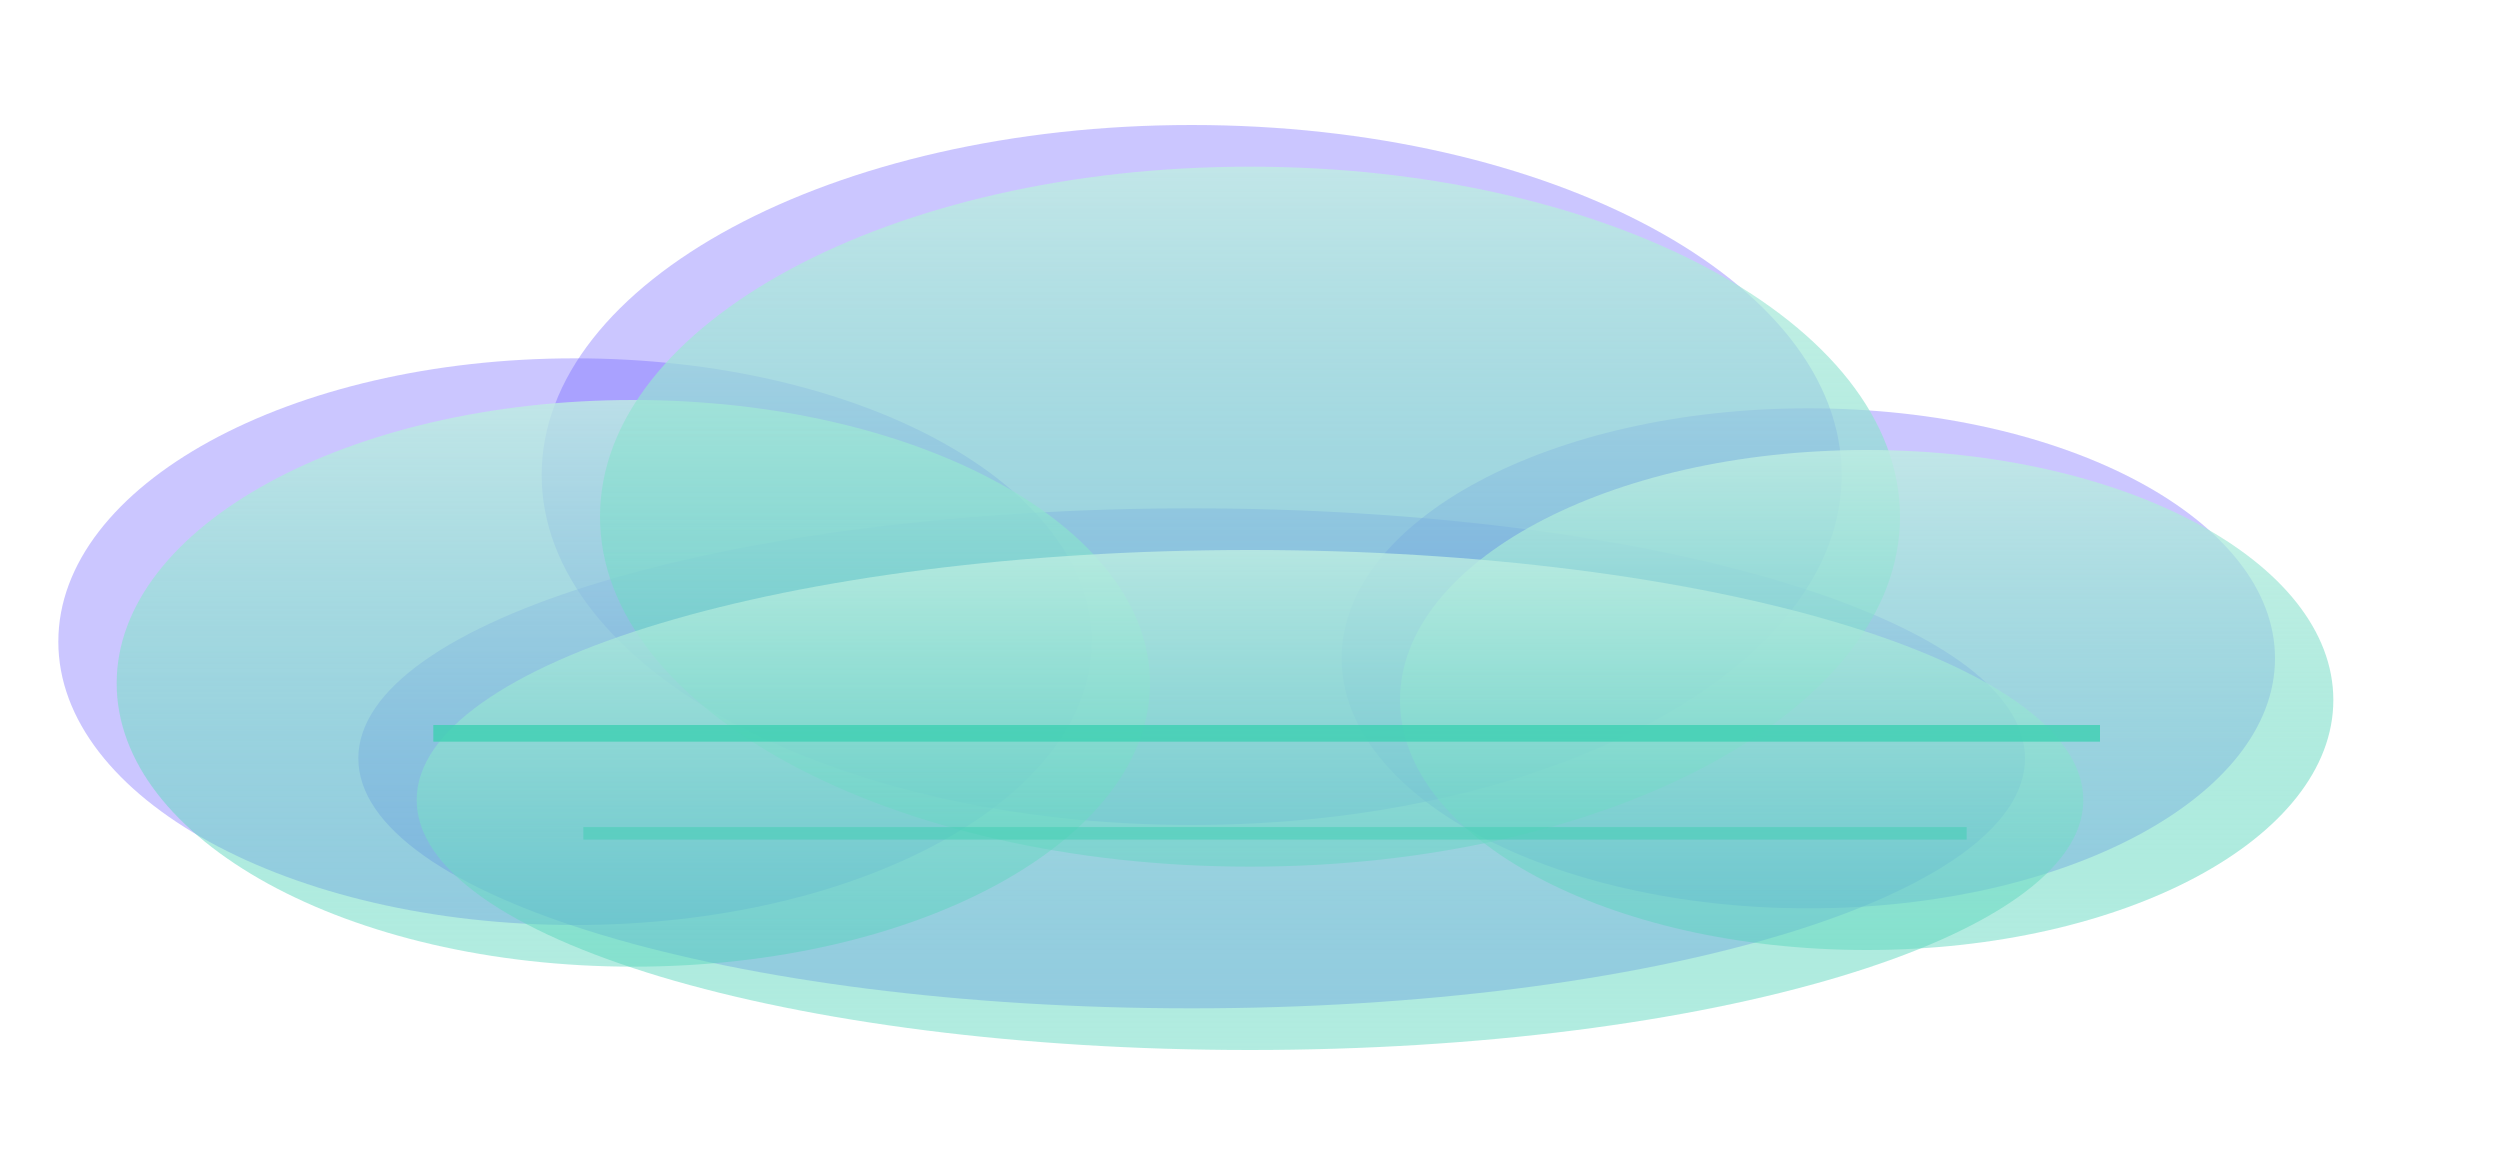
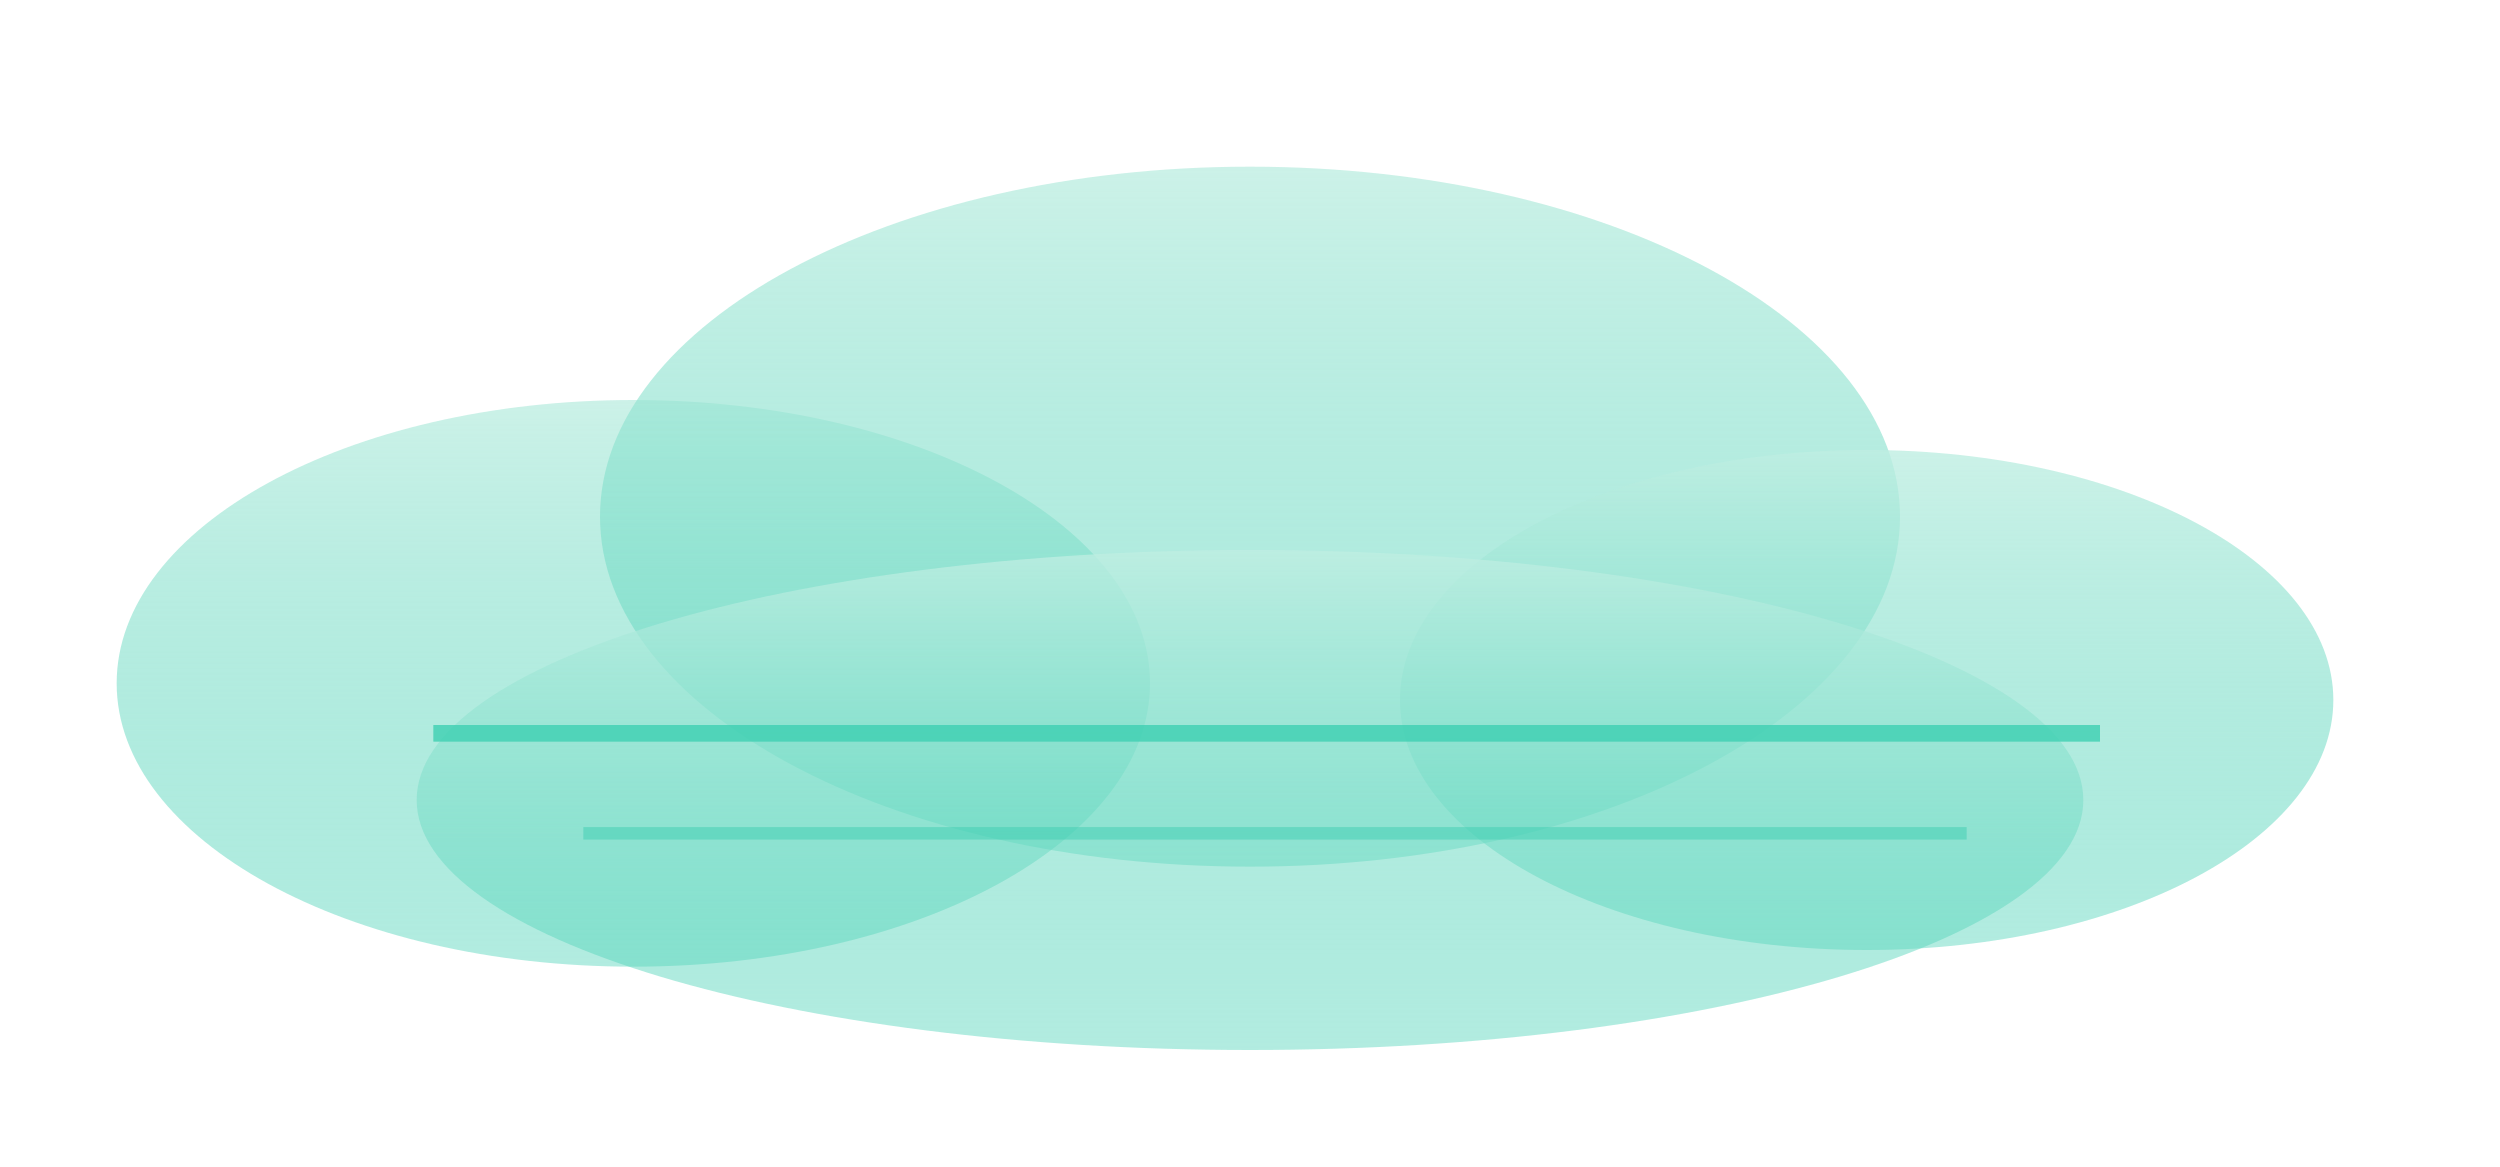
<svg xmlns="http://www.w3.org/2000/svg" width="300" height="140" viewBox="0 0 300 140">
  <defs>
    <linearGradient id="nlc" x1="0" y1="0" x2="0" y2="1">
      <stop offset="0" stop-color="#bfeee2" stop-opacity="0.8" />
      <stop offset="1" stop-color="#3ecfb2" stop-opacity="0.4" />
    </linearGradient>
  </defs>
-   <ellipse cx="69" cy="77" rx="62" ry="34" fill="#6a5cff" opacity="0.35" />
-   <ellipse cx="143" cy="57" rx="78" ry="42" fill="#6a5cff" opacity="0.35" />
-   <ellipse cx="217" cy="79" rx="56" ry="30" fill="#6a5cff" opacity="0.35" />
-   <ellipse cx="143" cy="91" rx="100" ry="30" fill="#6a5cff" opacity="0.35" />
  <ellipse cx="76" cy="82" rx="62" ry="34" fill="url(#nlc)" />
  <ellipse cx="150" cy="62" rx="78" ry="42" fill="url(#nlc)" />
  <ellipse cx="224" cy="84" rx="56" ry="30" fill="url(#nlc)" />
  <ellipse cx="150" cy="96" rx="100" ry="30" fill="url(#nlc)" />
  <line x1="52" y1="88" x2="252" y2="88" stroke="#3ecfb2" stroke-opacity="0.8" stroke-width="2" />
  <line x1="70" y1="100" x2="236" y2="100" stroke="#3ecfb2" stroke-opacity="0.5" stroke-width="1.5" />
</svg>
